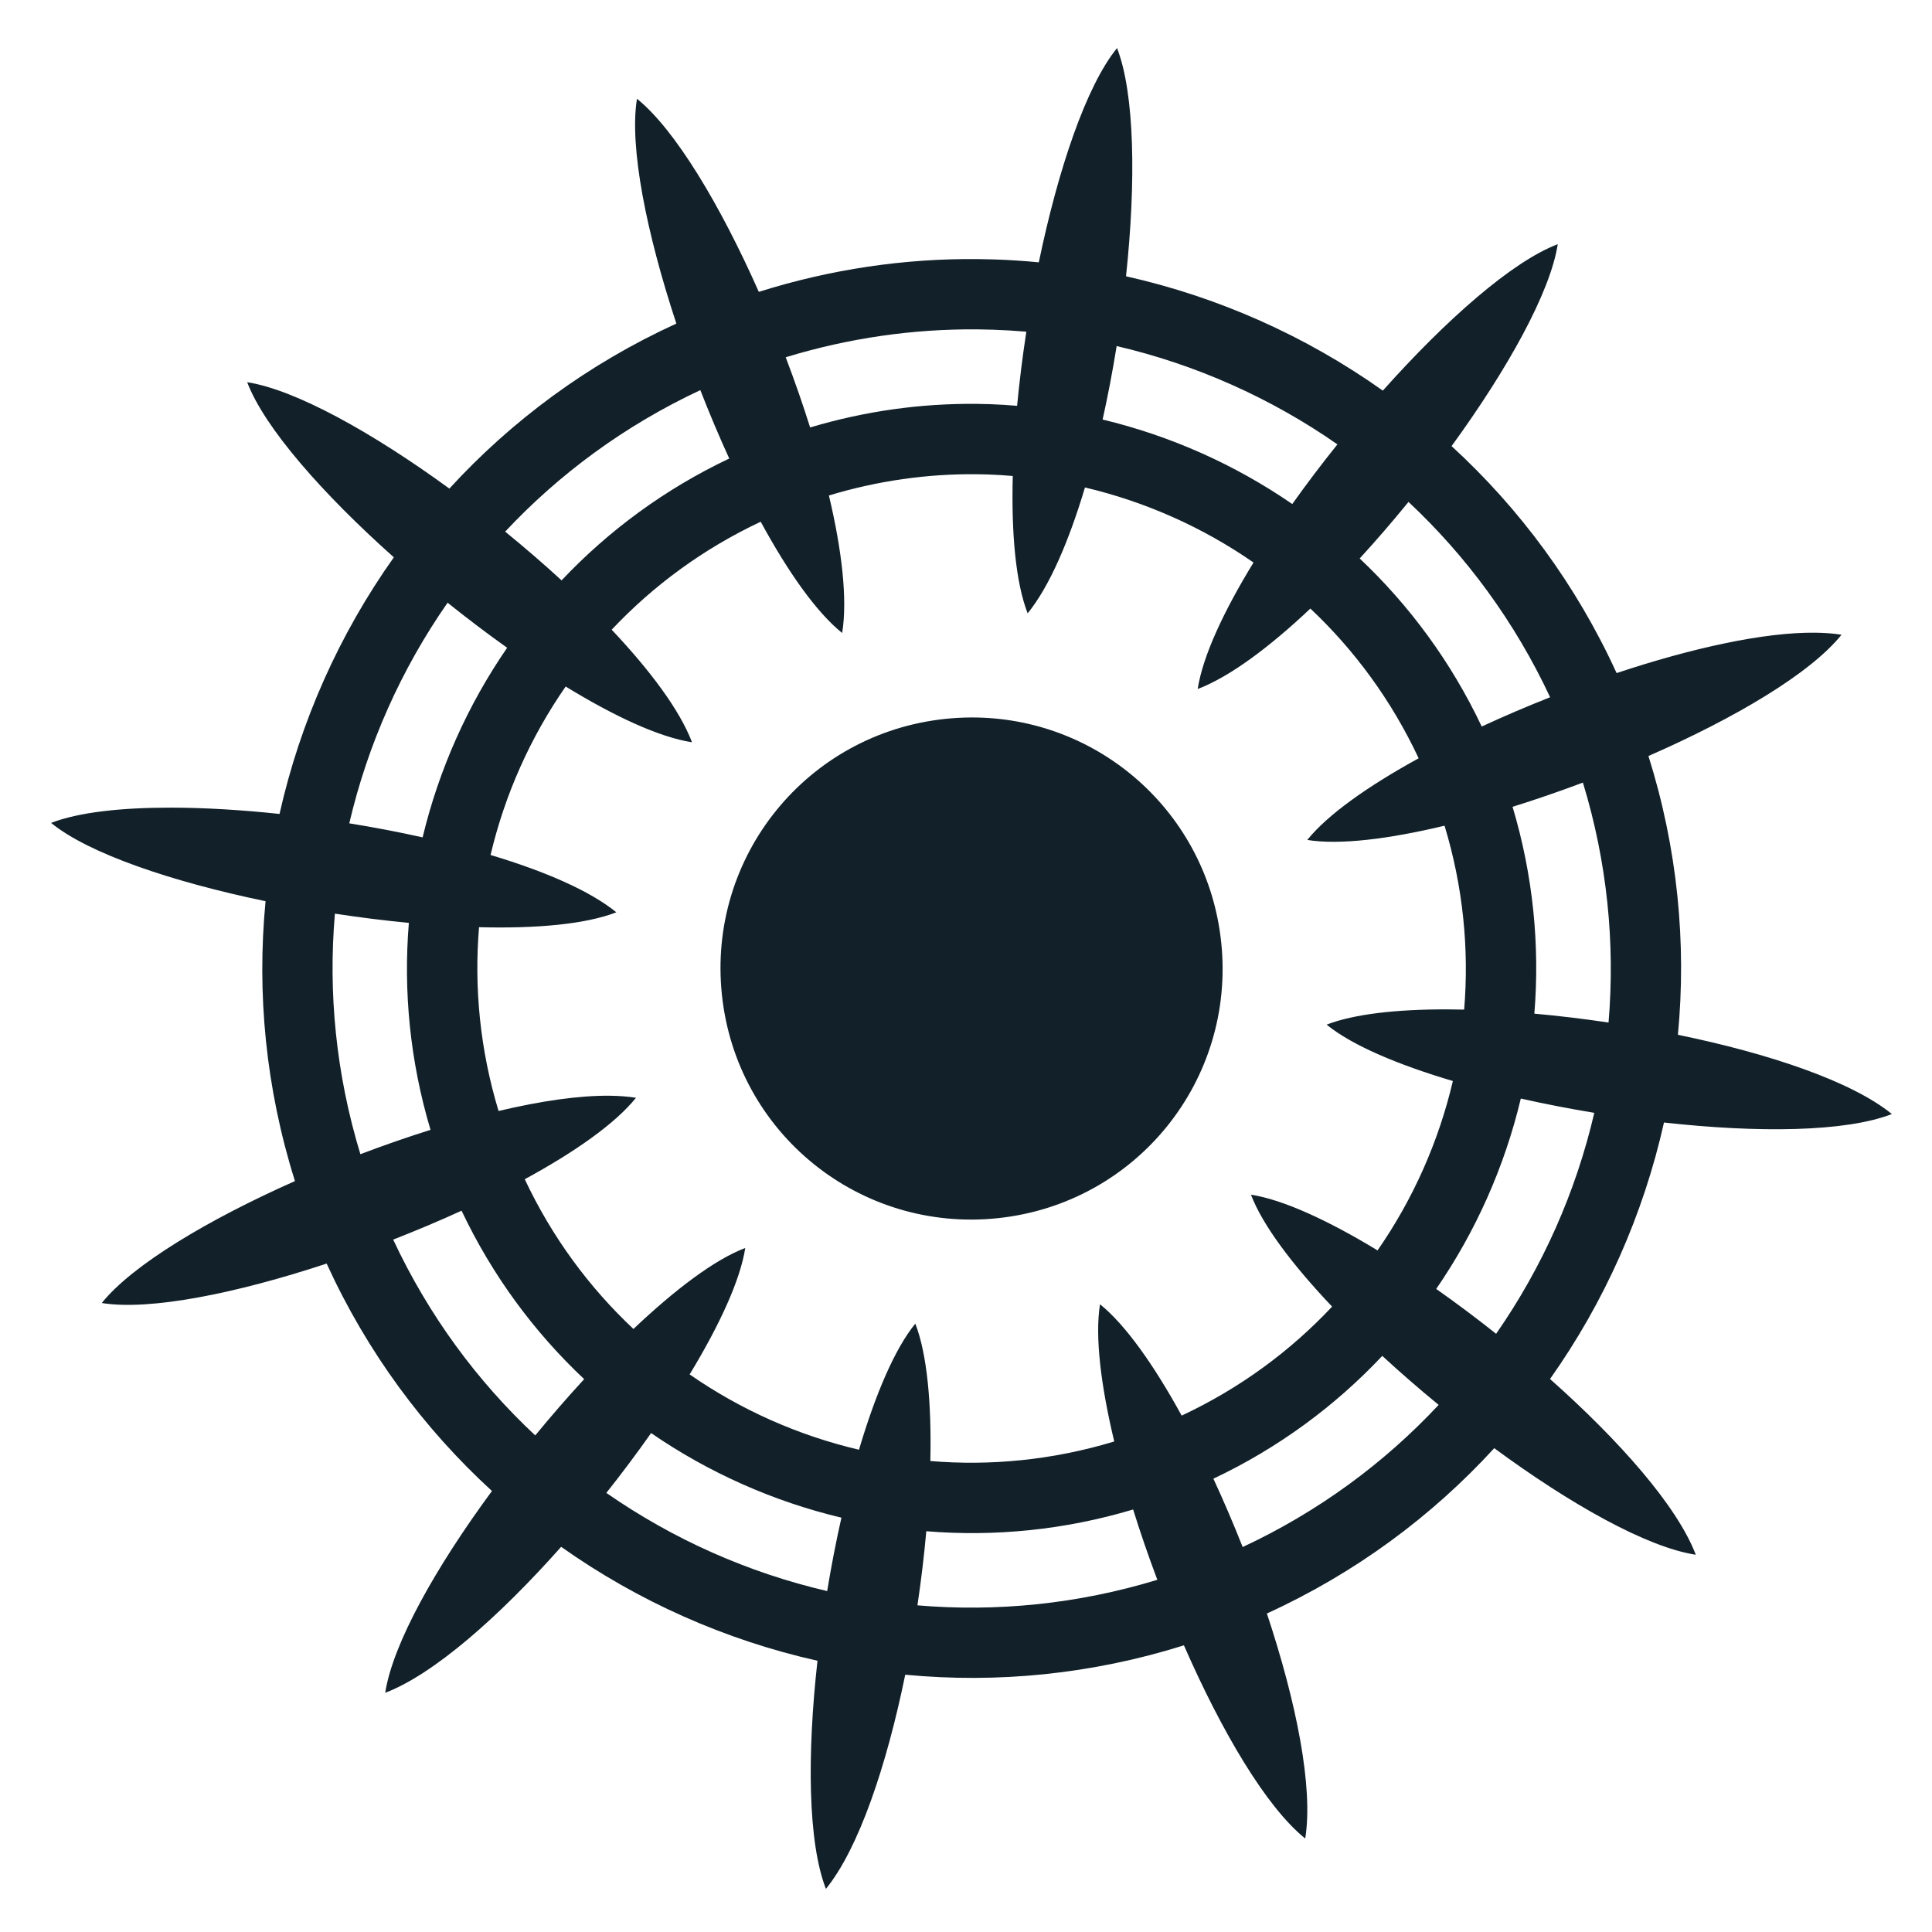
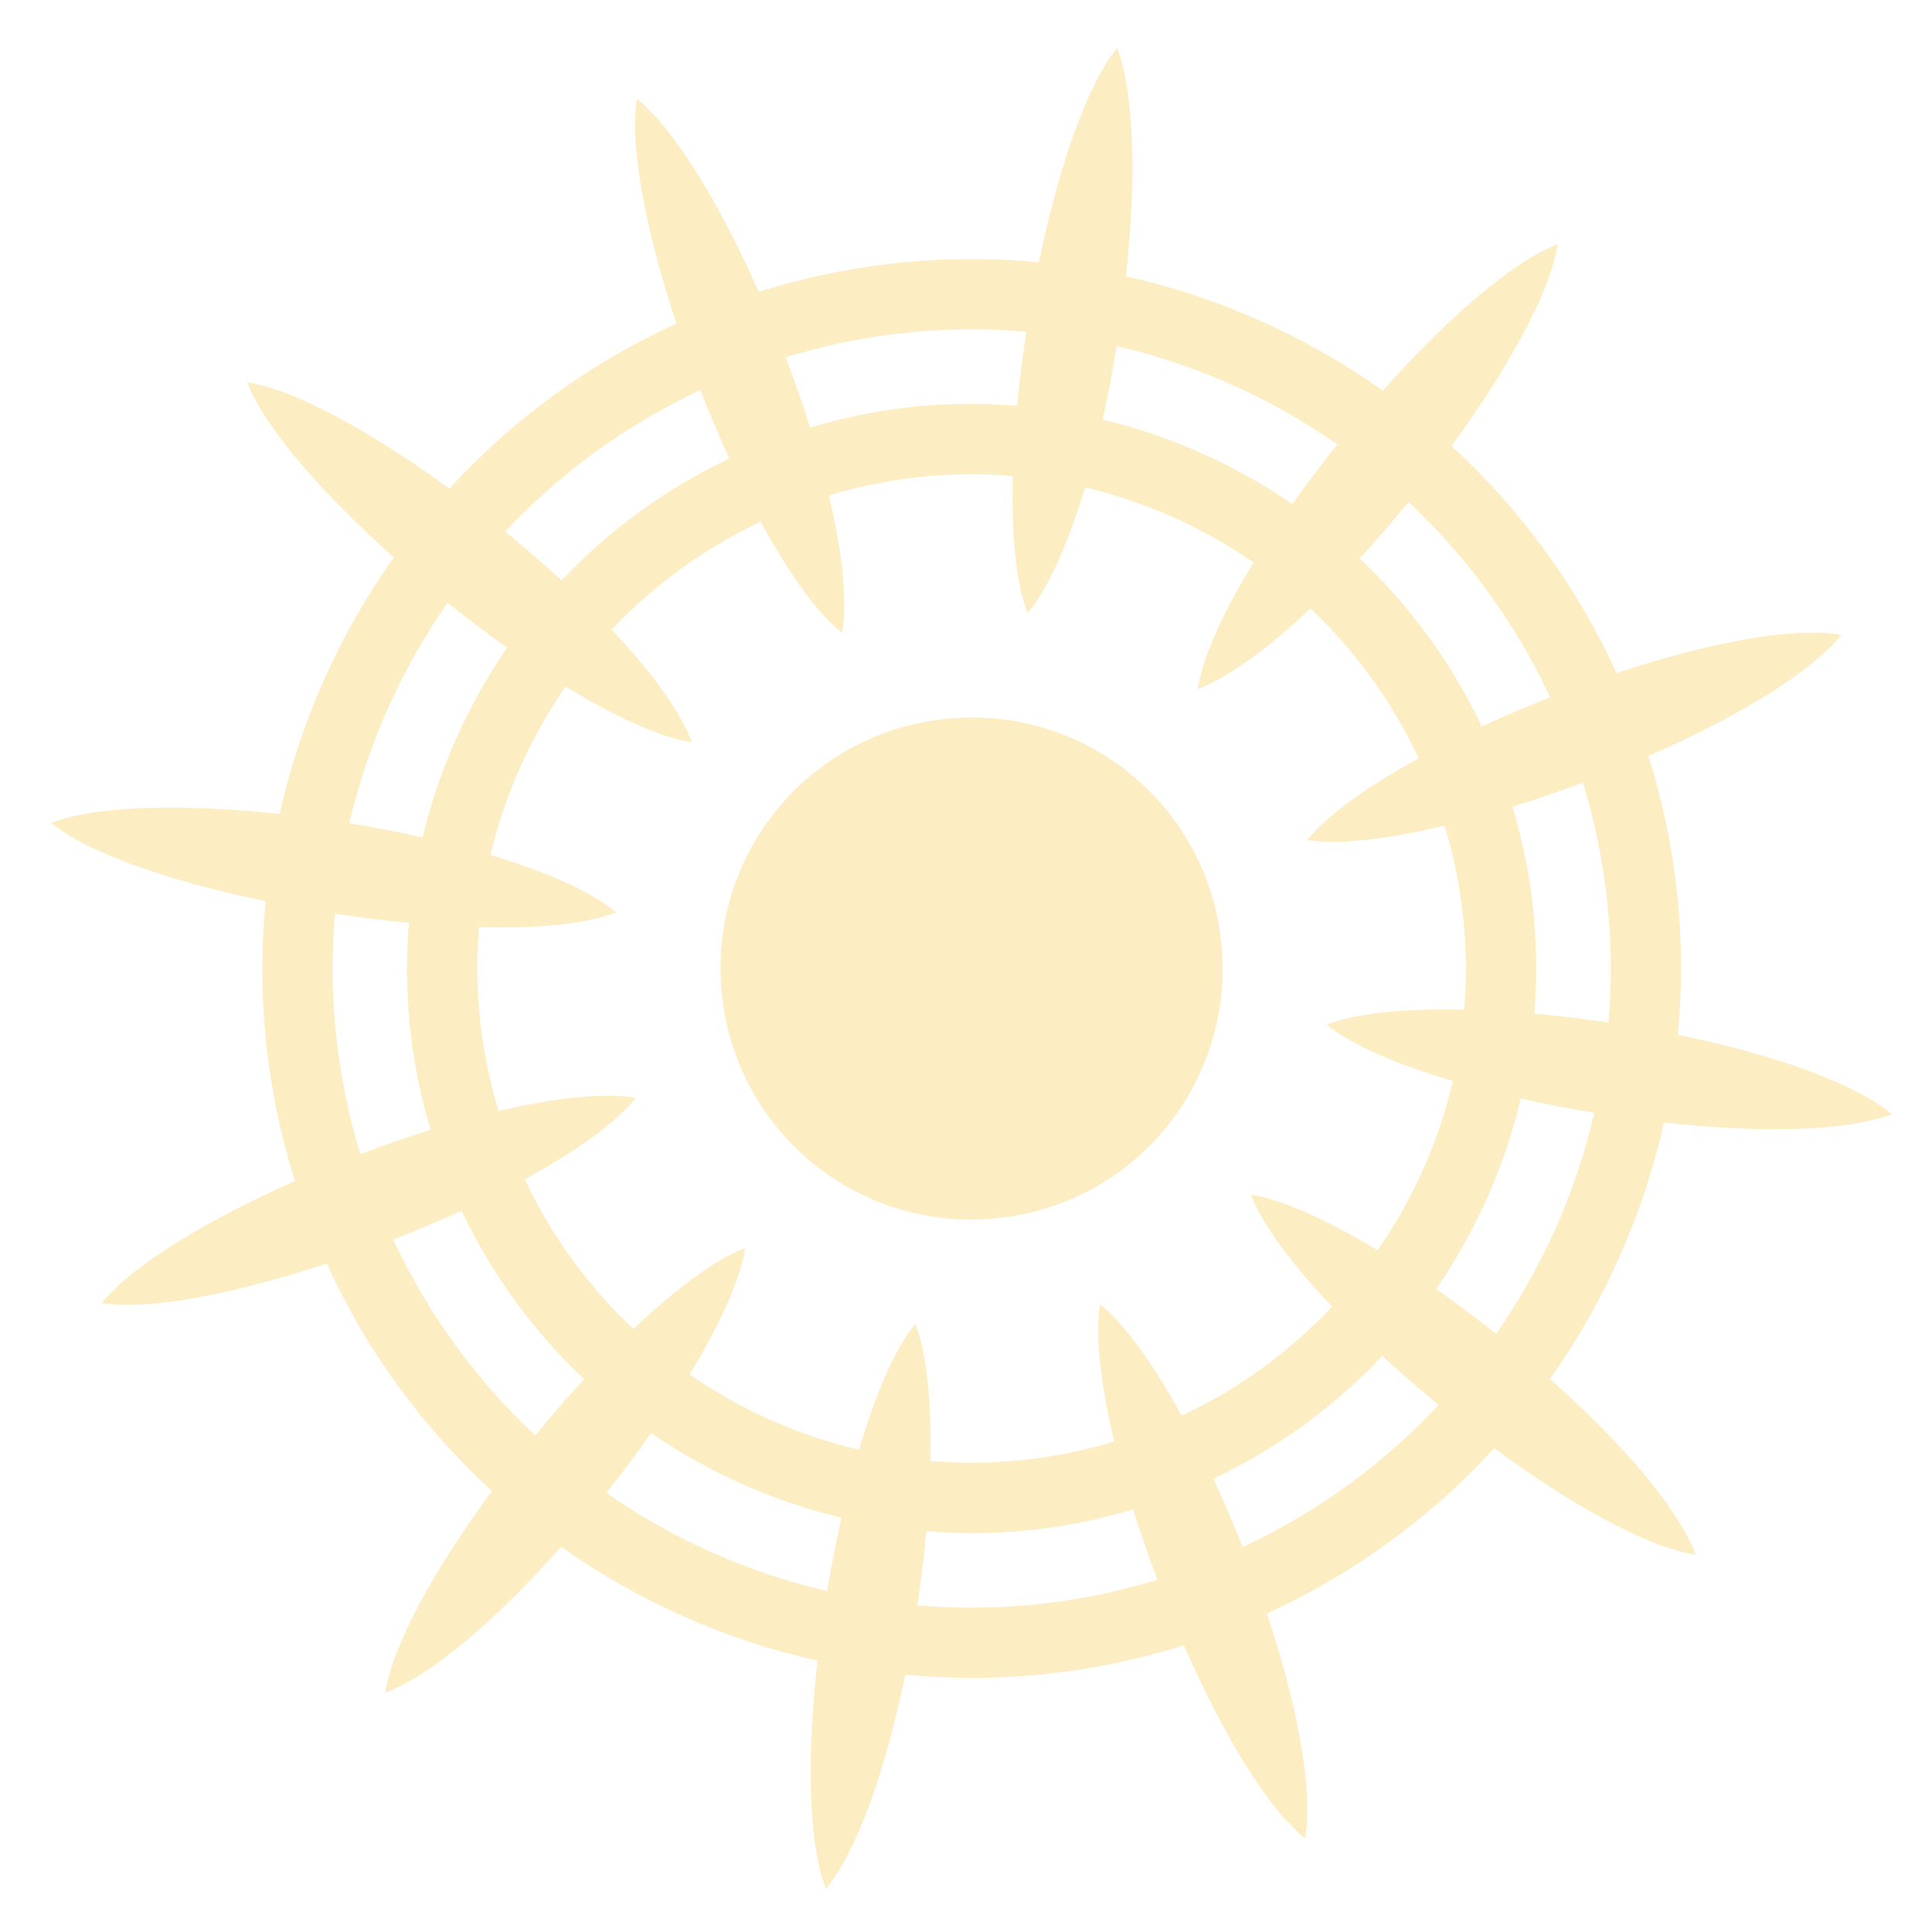
<svg xmlns="http://www.w3.org/2000/svg" viewBox="0 0 512 512" style="height: 512px; width: 512px;">
  <g class="" transform="translate(0,0)" style="touch-action: none;">
-     <path d="M296.03 12.742c-8.175 10.024-15.62 32.142-20.735 56.78-3.86-.373-7.738-.633-11.63-.764-1.526-.052-3.054-.086-4.583-.1-19.25-.178-38.79 2.634-57.988 8.69-10.223-23.05-22.23-43.093-32.293-51.176-2.068 12.775 2.546 35.67 10.442 59.578-23.396 10.692-43.644 25.71-60.156 43.73-20.387-14.86-40.818-26.22-53.58-28.19 4.598 12.105 20.058 29.64 38.865 46.405-14.49 20.423-24.804 43.577-30.294 68.008-10.005-1.068-19.74-1.653-28.59-1.67-13.356-.026-24.705 1.234-31.95 4.047 10.033 8.18 32.178 15.633 56.84 20.748-2.36 24.396.04 49.565 7.79 74.172-23.062 10.225-43.112 22.24-51.2 32.31 12.78 2.068 35.683-2.55 59.596-10.45 10.705 23.446 25.752 43.734 43.81 60.27-14.82 20.13-26.266 40.39-28.286 53.474 12.83-4.873 30.2-20.173 46.623-38.682 20.405 14.446 43.53 24.724 67.93 30.193-2.772 24.845-2.557 48.113 2.233 60.455 8.667-10.627 16.056-32.535 21.023-56.754 24.295 2.32 49.352-.082 73.854-7.785 10.018 22.885 21.83 42.907 32.146 51.193 2.192-13.53-2.36-36.185-10.16-59.63 23.44-10.708 43.72-25.754 60.252-43.812 20.11 14.802 40.34 26.226 53.41 28.243-4.868-12.818-20.142-30.167-38.627-46.576 14.454-20.42 24.734-43.56 30.2-67.972 24.82 2.764 48.062 2.546 60.395-2.24-10.62-8.66-32.507-16.04-56.703-21.006 2.314-24.306-.094-49.373-7.81-73.882 22.872-10.016 42.883-21.824 51.166-32.135-2.085-.338-4.385-.515-6.872-.545-13.65-.167-32.907 4.112-52.73 10.705-10.695-23.394-25.72-43.64-43.74-60.15 14.836-20.365 26.175-40.765 28.142-53.512-12.092 4.594-29.603 20.027-46.353 38.808-20.437-14.5-43.61-24.818-68.06-30.303 2.674-25.076 2.296-48.44-2.376-60.473zm-37.032 74.545c1.378.012 2.753.04 4.127.086 2.966.098 5.92.276 8.865.53-1.01 6.593-1.837 13.192-2.447 19.642-2.382-.196-4.77-.356-7.168-.438-1.214-.04-2.43-.066-3.646-.078-14.618-.138-29.444 1.886-44.04 6.255-1.93-6.155-4.115-12.405-6.47-18.603 16.837-5.148 33.936-7.536 50.778-7.395zm36.926 4.42c20.965 4.893 40.844 13.743 58.506 26.055-4.18 5.213-8.204 10.524-11.963 15.814-15.226-10.483-32.288-18.078-50.262-22.394 1.416-6.336 2.655-12.886 3.72-19.475zm-110.326 11.68c2.41 6.177 4.977 12.27 7.658 18.127-17.103 8.11-32.037 19.16-44.432 32.29-4.764-4.38-9.797-8.713-14.953-12.915 14.34-15.316 31.735-28.155 51.728-37.503zm73.047 22.287c1.065.01 2.13.03 3.19.066 2.196.072 4.38.22 6.56.403-.394 15.126.757 28.186 3.943 36.396 5.737-7.035 10.904-19.037 15.19-33.356 15.994 3.776 31.165 10.522 44.667 19.892-7.91 12.912-13.45 24.807-14.793 33.516 8.493-3.226 18.98-11.046 29.862-21.317 11.705 11.02 21.522 24.366 28.697 39.68-13.383 7.34-24.122 14.923-29.517 21.64 8.522 1.38 21.555-.222 36.377-3.777 4.914 16.198 6.533 32.702 5.196 48.74-1.52-.035-3.025-.06-4.498-.062-13.357-.026-24.705 1.234-31.95 4.047 6.7 5.463 18.812 10.602 33.455 14.937-3.765 16.077-10.545 31.324-19.96 44.89-13.068-7.938-25.02-13.45-33.545-14.765 3.07 8.082 10.99 18.586 21.502 29.663-11.06 11.787-24.465 21.674-39.866 28.884-7.34-13.382-14.923-24.11-21.638-29.504-1.38 8.518.22 21.544 3.77 36.358-16.197 4.91-32.7 6.523-48.735 5.182.338-15.28-.865-28.377-3.986-36.415-5.46 6.694-10.59 18.795-14.925 33.422-16.075-3.767-31.318-10.548-44.88-19.96 7.925-13.056 13.425-24.995 14.74-33.512-8.073 3.066-18.565 10.974-29.63 21.47-11.742-11.016-21.6-24.36-28.804-39.687 13.263-7.21 23.97-14.725 29.475-21.578-2.083-.338-4.383-.515-6.87-.545-8.193-.1-18.406 1.4-29.55 4.04-4.9-16.19-6.51-32.68-5.17-48.706 15.12.392 28.176-.76 36.384-3.946-7.033-5.734-19.02-10.905-33.334-15.19 3.778-15.988 10.536-31.15 19.904-44.646 12.9 7.9 24.78 13.43 33.483 14.773-3.223-8.486-11.03-18.962-21.287-29.832 10.976-11.66 24.256-21.448 39.494-28.615 7.213 13.27 14.73 23.98 21.586 29.486 1.45-8.952-.07-21.912-3.512-36.437 12.928-3.92 26.052-5.743 38.977-5.636zm114.623 7.34c15.328 14.347 28.18 31.755 37.53 51.765-6.184 2.44-12.276 5.048-18.124 7.76-8.117-17.15-19.183-32.12-32.344-44.54 4.387-4.774 8.728-9.82 12.938-14.986zm-254.65 26.71c5.203 4.17 10.503 8.188 15.782 11.938-10.48 15.222-18.085 32.28-22.402 50.248-6.324-1.413-12.86-2.658-19.436-3.72 4.898-20.95 13.75-40.816 26.055-58.465zm138.704 30.413c-2.253.01-4.528.133-6.818.375-36.65 3.86-63.052 36.478-59.19 73.127 3.86 36.647 36.477 63.048 73.125 59.188 36.648-3.86 63.05-36.478 59.19-73.127-3.618-34.357-32.512-59.71-66.308-59.563zm162.164 17.258c6.455 21.126 8.57 42.665 6.793 63.587-6.606-.983-13.213-1.775-19.66-2.353 1.475-18.062-.323-36.618-5.776-54.816 6.157-1.92 12.42-4.08 18.642-6.42zM88.754 242.127c6.578 1.006 13.163 1.835 19.598 2.443-1.49 18.07.297 36.64 5.744 54.852-6.152 1.93-12.394 4.1-18.588 6.453-6.464-21.183-8.563-42.776-6.754-63.748zM403.03 291.13c6.33 1.422 12.875 2.69 19.474 3.782-4.874 20.98-13.716 40.877-26.018 58.557-5.238-4.163-10.572-8.156-15.877-11.886 10.51-15.283 18.122-32.412 22.42-50.455zm-280.708 29.716c8.15 17.197 19.268 32.205 32.49 44.642-4.382 4.753-8.736 9.766-12.966 14.916-15.383-14.375-28.274-31.83-37.65-51.9 6.178-2.41 12.27-4.978 18.126-7.658zm243.994 38.478c4.762 4.39 9.783 8.75 14.942 12.987-14.384 15.395-31.85 28.297-51.938 37.674-2.442-6.184-5.048-12.27-7.76-18.117 17.245-8.156 32.292-19.29 44.756-32.543zM172.55 379.78c15.276 10.507 32.4 18.12 50.436 22.42-1.422 6.323-2.69 12.86-3.78 19.45-20.97-4.878-40.852-13.72-58.52-26.017 4.154-5.232 8.14-10.557 11.863-15.854zm127.74 20.25c1.92 6.155 4.077 12.415 6.415 18.636-21.124 6.445-42.656 8.55-63.574 6.766.983-6.6 1.77-13.198 2.347-19.64 18.06 1.48 36.614-.312 54.812-5.76z" fill="#112029" fill-opacity="1" />
+     <path d="M296.03 12.742c-8.175 10.024-15.62 32.142-20.735 56.78-3.86-.373-7.738-.633-11.63-.764-1.526-.052-3.054-.086-4.583-.1-19.25-.178-38.79 2.634-57.988 8.69-10.223-23.05-22.23-43.093-32.293-51.176-2.068 12.775 2.546 35.67 10.442 59.578-23.396 10.692-43.644 25.71-60.156 43.73-20.387-14.86-40.818-26.22-53.58-28.19 4.598 12.105 20.058 29.64 38.865 46.405-14.49 20.423-24.804 43.577-30.294 68.008-10.005-1.068-19.74-1.653-28.59-1.67-13.356-.026-24.705 1.234-31.95 4.047 10.033 8.18 32.178 15.633 56.84 20.748-2.36 24.396.04 49.565 7.79 74.172-23.062 10.225-43.112 22.24-51.2 32.31 12.78 2.068 35.683-2.55 59.596-10.45 10.705 23.446 25.752 43.734 43.81 60.27-14.82 20.13-26.266 40.39-28.286 53.474 12.83-4.873 30.2-20.173 46.623-38.682 20.405 14.446 43.53 24.724 67.93 30.193-2.772 24.845-2.557 48.113 2.233 60.455 8.667-10.627 16.056-32.535 21.023-56.754 24.295 2.32 49.352-.082 73.854-7.785 10.018 22.885 21.83 42.907 32.146 51.193 2.192-13.53-2.36-36.185-10.16-59.63 23.44-10.708 43.72-25.754 60.252-43.812 20.11 14.802 40.34 26.226 53.41 28.243-4.868-12.818-20.142-30.167-38.627-46.576 14.454-20.42 24.734-43.56 30.2-67.972 24.82 2.764 48.062 2.546 60.395-2.24-10.62-8.66-32.507-16.04-56.703-21.006 2.314-24.306-.094-49.373-7.81-73.882 22.872-10.016 42.883-21.824 51.166-32.135-2.085-.338-4.385-.515-6.872-.545-13.65-.167-32.907 4.112-52.73 10.705-10.695-23.394-25.72-43.64-43.74-60.15 14.836-20.365 26.175-40.765 28.142-53.512-12.092 4.594-29.603 20.027-46.353 38.808-20.437-14.5-43.61-24.818-68.06-30.303 2.674-25.076 2.296-48.44-2.376-60.473zm-37.032 74.545c1.378.012 2.753.04 4.127.086 2.966.098 5.92.276 8.865.53-1.01 6.593-1.837 13.192-2.447 19.642-2.382-.196-4.77-.356-7.168-.438-1.214-.04-2.43-.066-3.646-.078-14.618-.138-29.444 1.886-44.04 6.255-1.93-6.155-4.115-12.405-6.47-18.603 16.837-5.148 33.936-7.536 50.778-7.395zm36.926 4.42c20.965 4.893 40.844 13.743 58.506 26.055-4.18 5.213-8.204 10.524-11.963 15.814-15.226-10.483-32.288-18.078-50.262-22.394 1.416-6.336 2.655-12.886 3.72-19.475zm-110.326 11.68c2.41 6.177 4.977 12.27 7.658 18.127-17.103 8.11-32.037 19.16-44.432 32.29-4.764-4.38-9.797-8.713-14.953-12.915 14.34-15.316 31.735-28.155 51.728-37.503zm73.047 22.287c1.065.01 2.13.03 3.19.066 2.196.072 4.38.22 6.56.403-.394 15.126.757 28.186 3.943 36.396 5.737-7.035 10.904-19.037 15.19-33.356 15.994 3.776 31.165 10.522 44.667 19.892-7.91 12.912-13.45 24.807-14.793 33.516 8.493-3.226 18.98-11.046 29.862-21.317 11.705 11.02 21.522 24.366 28.697 39.68-13.383 7.34-24.122 14.923-29.517 21.64 8.522 1.38 21.555-.222 36.377-3.777 4.914 16.198 6.533 32.702 5.196 48.74-1.52-.035-3.025-.06-4.498-.062-13.357-.026-24.705 1.234-31.95 4.047 6.7 5.463 18.812 10.602 33.455 14.937-3.765 16.077-10.545 31.324-19.96 44.89-13.068-7.938-25.02-13.45-33.545-14.765 3.07 8.082 10.99 18.586 21.502 29.663-11.06 11.787-24.465 21.674-39.866 28.884-7.34-13.382-14.923-24.11-21.638-29.504-1.38 8.518.22 21.544 3.77 36.358-16.197 4.91-32.7 6.523-48.735 5.182.338-15.28-.865-28.377-3.986-36.415-5.46 6.694-10.59 18.795-14.925 33.422-16.075-3.767-31.318-10.548-44.88-19.96 7.925-13.056 13.425-24.995 14.74-33.512-8.073 3.066-18.565 10.974-29.63 21.47-11.742-11.016-21.6-24.36-28.804-39.687 13.263-7.21 23.97-14.725 29.475-21.578-2.083-.338-4.383-.515-6.87-.545-8.193-.1-18.406 1.4-29.55 4.04-4.9-16.19-6.51-32.68-5.17-48.706 15.12.392 28.176-.76 36.384-3.946-7.033-5.734-19.02-10.905-33.334-15.19 3.778-15.988 10.536-31.15 19.904-44.646 12.9 7.9 24.78 13.43 33.483 14.773-3.223-8.486-11.03-18.962-21.287-29.832 10.976-11.66 24.256-21.448 39.494-28.615 7.213 13.27 14.73 23.98 21.586 29.486 1.45-8.952-.07-21.912-3.512-36.437 12.928-3.92 26.052-5.743 38.977-5.636zm114.623 7.34c15.328 14.347 28.18 31.755 37.53 51.765-6.184 2.44-12.276 5.048-18.124 7.76-8.117-17.15-19.183-32.12-32.344-44.54 4.387-4.774 8.728-9.82 12.938-14.986zm-254.65 26.71c5.203 4.17 10.503 8.188 15.782 11.938-10.48 15.222-18.085 32.28-22.402 50.248-6.324-1.413-12.86-2.658-19.436-3.72 4.898-20.95 13.75-40.816 26.055-58.465zm138.704 30.413c-2.253.01-4.528.133-6.818.375-36.65 3.86-63.052 36.478-59.19 73.127 3.86 36.647 36.477 63.048 73.125 59.188 36.648-3.86 63.05-36.478 59.19-73.127-3.618-34.357-32.512-59.71-66.308-59.563zm162.164 17.258c6.455 21.126 8.57 42.665 6.793 63.587-6.606-.983-13.213-1.775-19.66-2.353 1.475-18.062-.323-36.618-5.776-54.816 6.157-1.92 12.42-4.08 18.642-6.42zM88.754 242.127c6.578 1.006 13.163 1.835 19.598 2.443-1.49 18.07.297 36.64 5.744 54.852-6.152 1.93-12.394 4.1-18.588 6.453-6.464-21.183-8.563-42.776-6.754-63.748zM403.03 291.13c6.33 1.422 12.875 2.69 19.474 3.782-4.874 20.98-13.716 40.877-26.018 58.557-5.238-4.163-10.572-8.156-15.877-11.886 10.51-15.283 18.122-32.412 22.42-50.455zm-280.708 29.716c8.15 17.197 19.268 32.205 32.49 44.642-4.382 4.753-8.736 9.766-12.966 14.916-15.383-14.375-28.274-31.83-37.65-51.9 6.178-2.41 12.27-4.978 18.126-7.658zm243.994 38.478c4.762 4.39 9.783 8.75 14.942 12.987-14.384 15.395-31.85 28.297-51.938 37.674-2.442-6.184-5.048-12.27-7.76-18.117 17.245-8.156 32.292-19.29 44.756-32.543zM172.55 379.78c15.276 10.507 32.4 18.12 50.436 22.42-1.422 6.323-2.69 12.86-3.78 19.45-20.97-4.878-40.852-13.72-58.52-26.017 4.154-5.232 8.14-10.557 11.863-15.854zm127.74 20.25c1.92 6.155 4.077 12.415 6.415 18.636-21.124 6.445-42.656 8.55-63.574 6.766.983-6.6 1.77-13.198 2.347-19.64 18.06 1.48 36.614-.312 54.812-5.76z" fill="#fcedc2" fill-opacity="1" />
  </g>
</svg>
